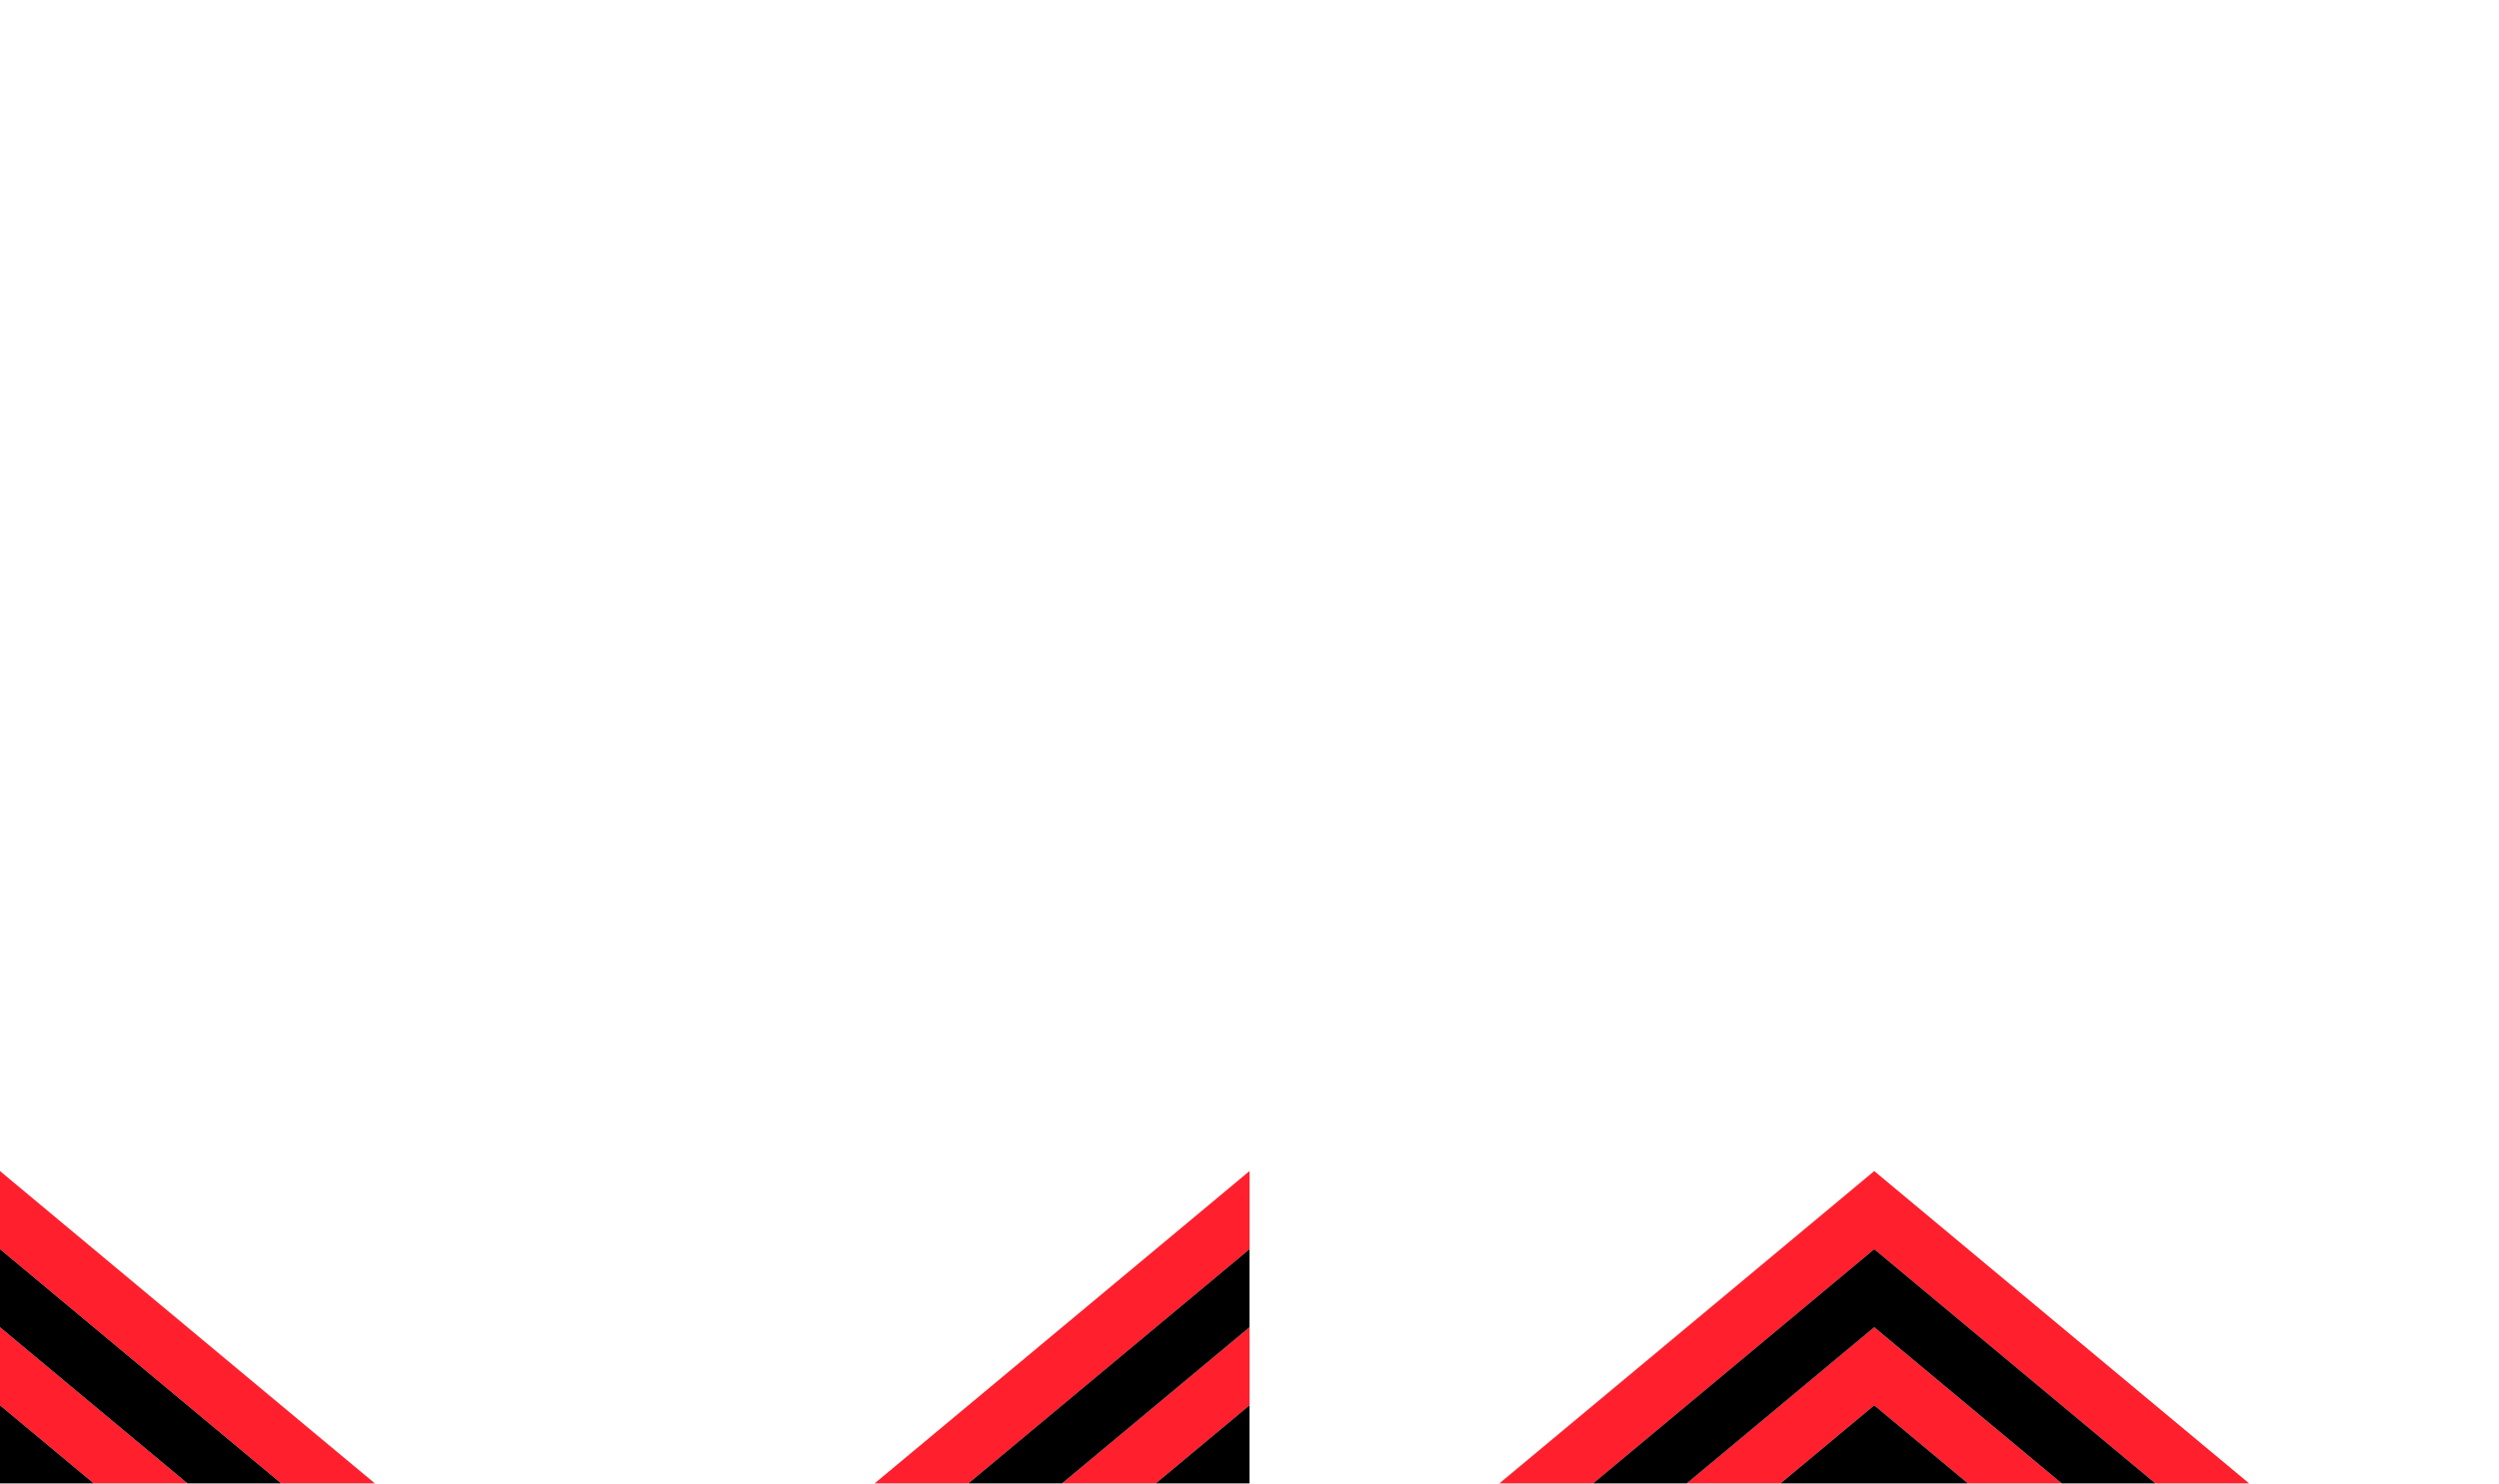
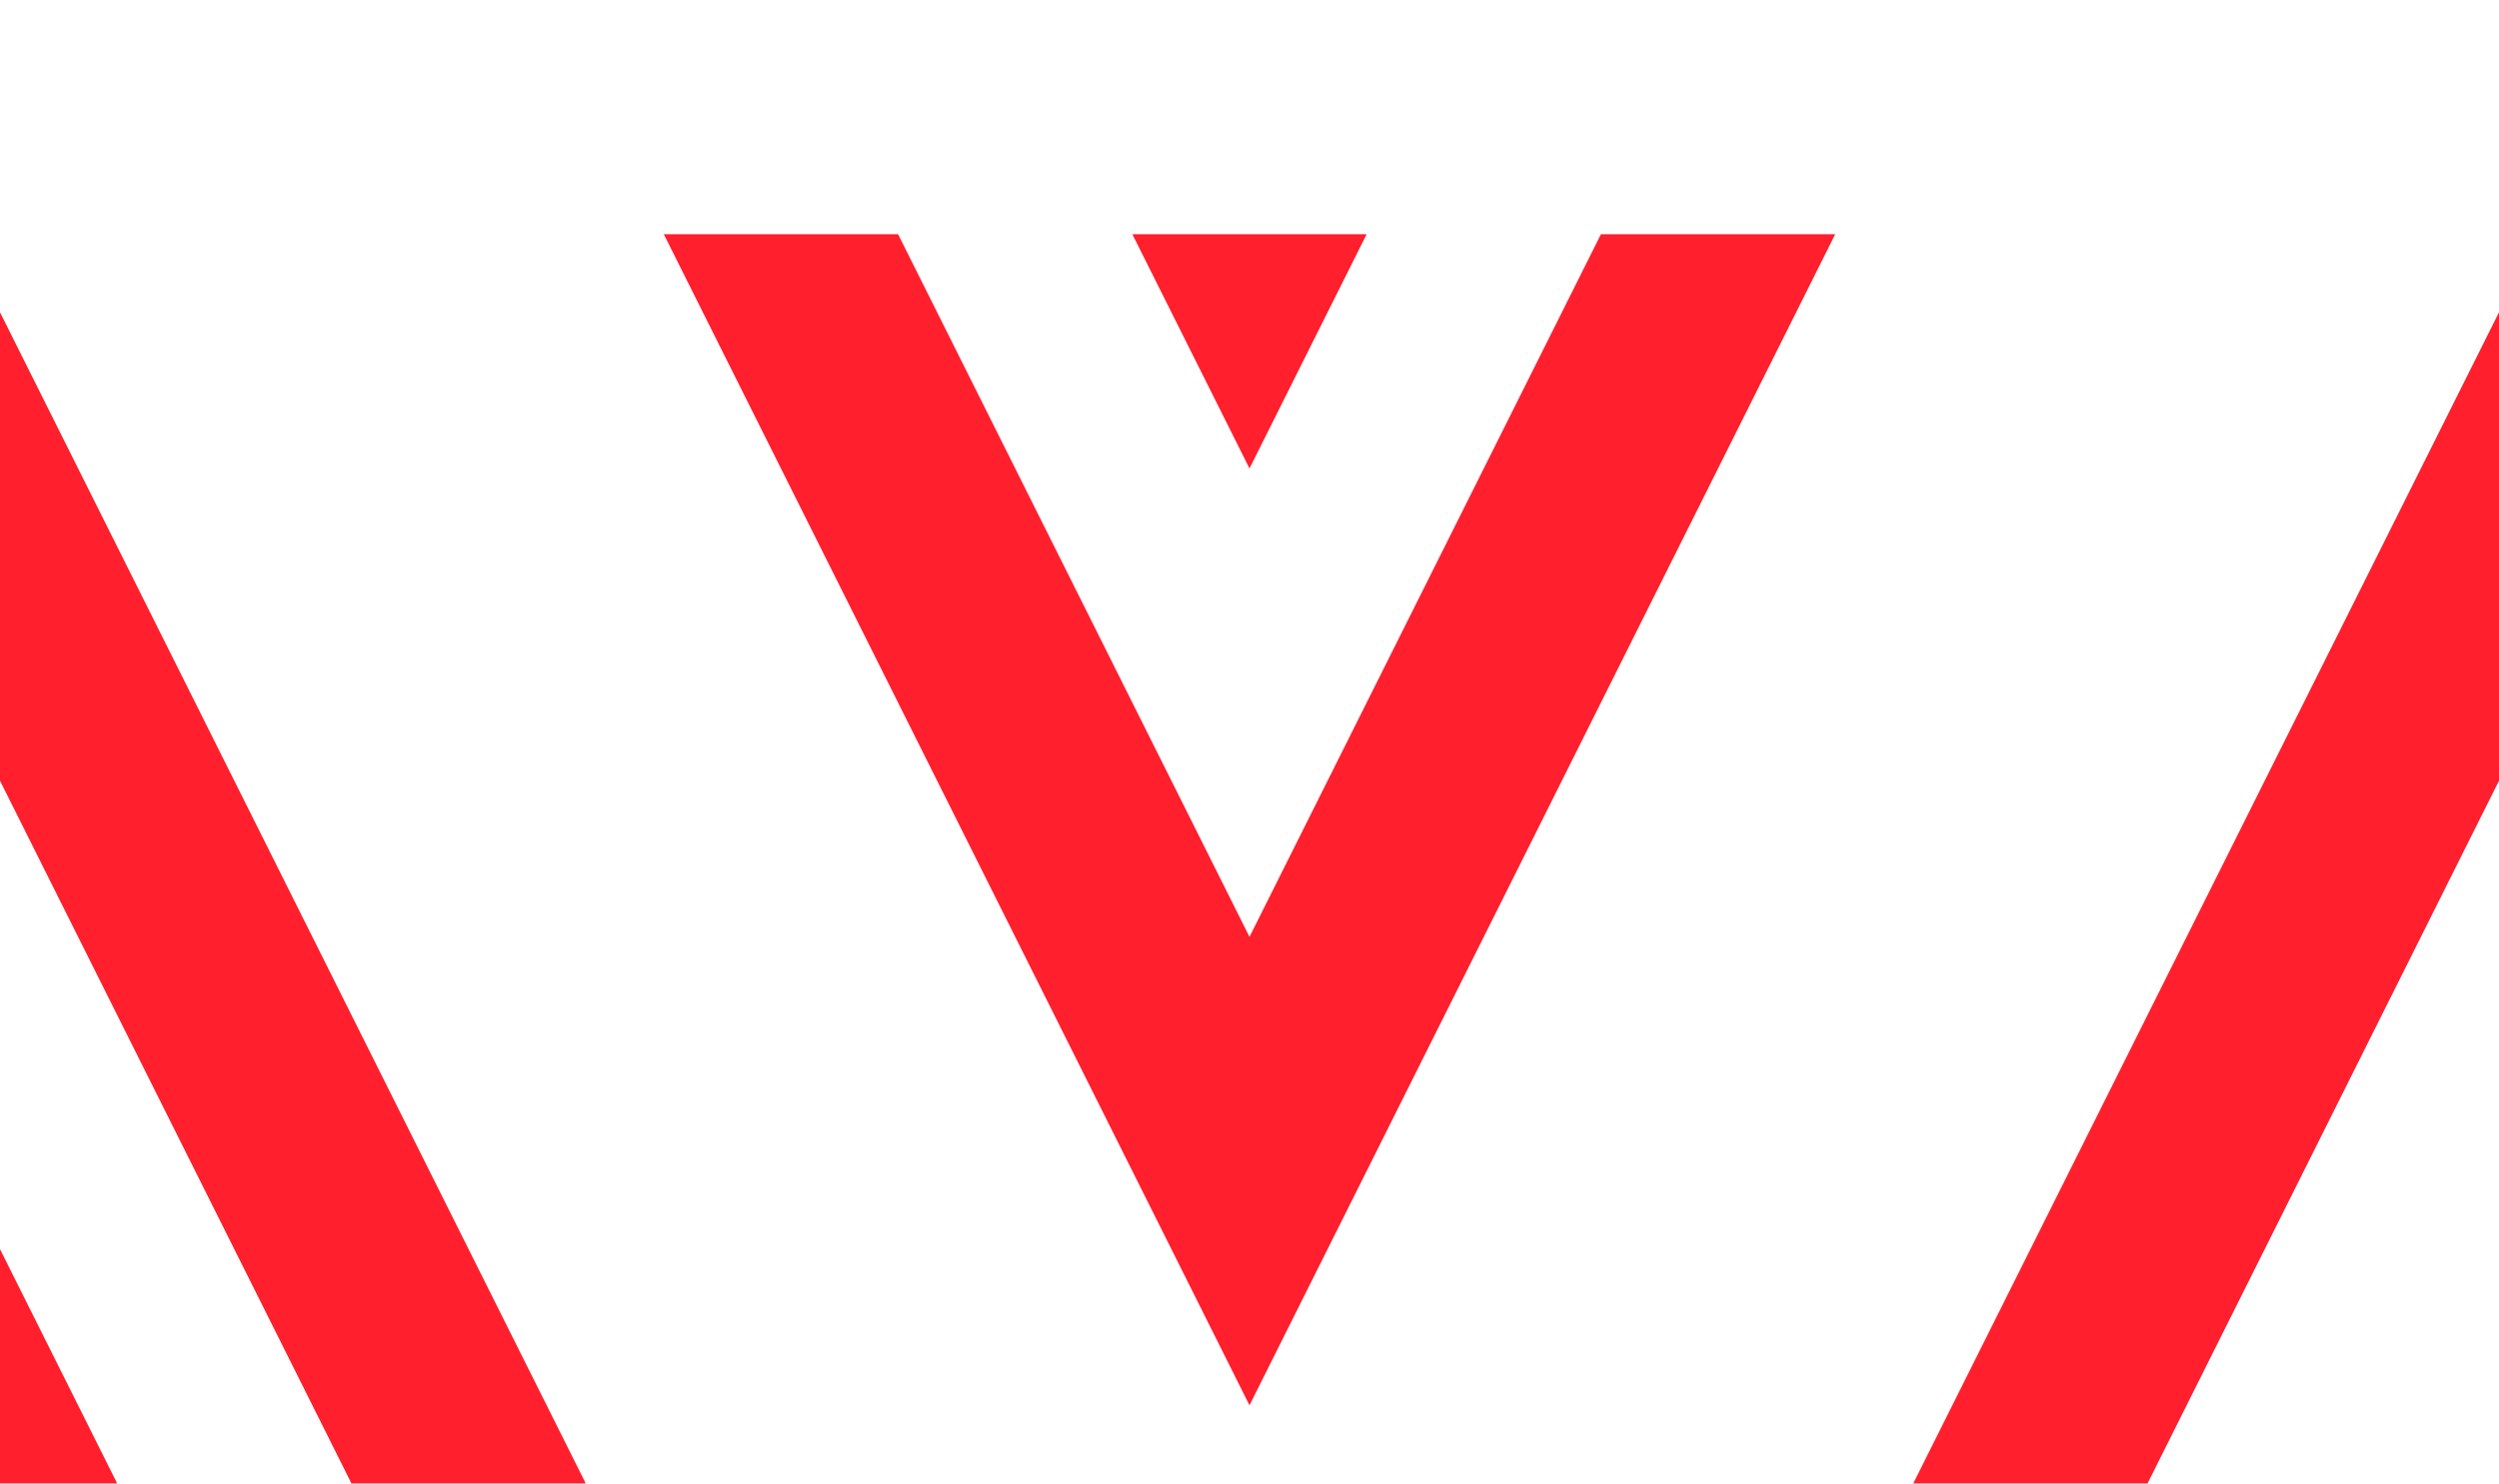
<svg xmlns="http://www.w3.org/2000/svg" width="192" height="114" viewBox="0 0 192 114">
  <defs>
    <clipPath id="pin">
      <rect width="192" height="18" />
    </clipPath>
    <clipPath id="cone">
      <rect y="18" width="192" height="96" />
    </clipPath>
  </defs>
  <g clip-path="url(#pin)" />
  <g clip-path="url(#cone)">
    <g transform="translate(0,18)">
      <defs>
-         <clipPath id="rb96_0">
+         <clipPath id="rl0_36">
          <rect x="0" y="0" width="96" height="96" />
        </clipPath>
      </defs>
-       <g clip-path="url(#rb96_0)">
-         <polygon points="0,96 48,136 96,96 96,102 48,142 0,102" fill="#ff1f2d" />
-         <polygon points="0,102 48,142 96,102 96,108 48,148 0,108" fill="#000" />
+       <g clip-path="url(#rl0_36)">
+         <polygon points="51,0 69,0 117,96 99,96" fill="#ff1f2d" />
      </g>
      <defs>
-         <clipPath id="rb96_1">
+         <clipPath id="rl1_-36">
          <rect x="96" y="0" width="96" height="96" />
        </clipPath>
      </defs>
-       <g clip-path="url(#rb96_1)">
-         <polygon points="96,136 144,96 192,136 192,142 144,102 96,142" fill="#ff1f2d" />
-         <polygon points="96,142 144,102 192,142 192,148 144,108 96,148" fill="#000" />
+       <g clip-path="url(#rl1_-36)">
+         <polygon points="123,0 141,0 93,96 75,96" fill="#ff1f2d" />
      </g>
      <defs>
-         <clipPath id="rb84_0">
+         <clipPath id="rl0_-36">
          <rect x="0" y="0" width="96" height="96" />
        </clipPath>
      </defs>
-       <g clip-path="url(#rb84_0)">
-         <polygon points="0,84 48,124 96,84 96,90 48,130 0,90" fill="#ff1f2d" />
-         <polygon points="0,90 48,130 96,90 96,96 48,136 0,96" fill="#000" />
+       <g clip-path="url(#rl0_-36)">
+         <polygon points="-21,0 -3,0 45,96 27,96" fill="#ff1f2d" />
      </g>
      <defs>
-         <clipPath id="rb84_1">
+         <clipPath id="rl1_36">
          <rect x="96" y="0" width="96" height="96" />
        </clipPath>
      </defs>
-       <g clip-path="url(#rb84_1)">
-         <polygon points="96,124 144,84 192,124 192,130 144,90 96,130" fill="#ff1f2d" />
-         <polygon points="96,130 144,90 192,130 192,136 144,96 96,136" fill="#000" />
+       <g clip-path="url(#rl1_36)">
+         <polygon points="195,0 213,0 165,96 147,96" fill="#ff1f2d" />
      </g>
      <defs>
-         <clipPath id="rb72_0">
+         <clipPath id="rl0_72">
          <rect x="0" y="0" width="96" height="96" />
        </clipPath>
      </defs>
-       <g clip-path="url(#rb72_0)">
-         <polygon points="0,72 48,112 96,72 96,78 48,118 0,78" fill="#ff1f2d" />
-         <polygon points="0,78 48,118 96,78 96,84 48,124 0,84" fill="#000" />
+       <g clip-path="url(#rl0_72)">
+         <polygon points="87,0 105,0 153,96 135,96" fill="#ff1f2d" />
      </g>
      <defs>
-         <clipPath id="rb72_1">
+         <clipPath id="rl1_-72">
          <rect x="96" y="0" width="96" height="96" />
        </clipPath>
      </defs>
-       <g clip-path="url(#rb72_1)">
-         <polygon points="96,112 144,72 192,112 192,118 144,78 96,118" fill="#ff1f2d" />
-         <polygon points="96,118 144,78 192,118 192,124 144,84 96,124" fill="#000" />
+       <g clip-path="url(#rl1_-72)">
+         <polygon points="87,0 105,0 57,96 39,96" fill="#ff1f2d" />
+       </g>
+       <defs>
+         <clipPath id="rl0_-72">
+           <rect x="0" y="0" width="96" height="96" />
+         </clipPath>
+       </defs>
+       <g clip-path="url(#rl0_-72)">
+         <polygon points="-57,0 -39,0 9,96 -9,96" fill="#ff1f2d" />
      </g>
    </g>
  </g>
</svg>
